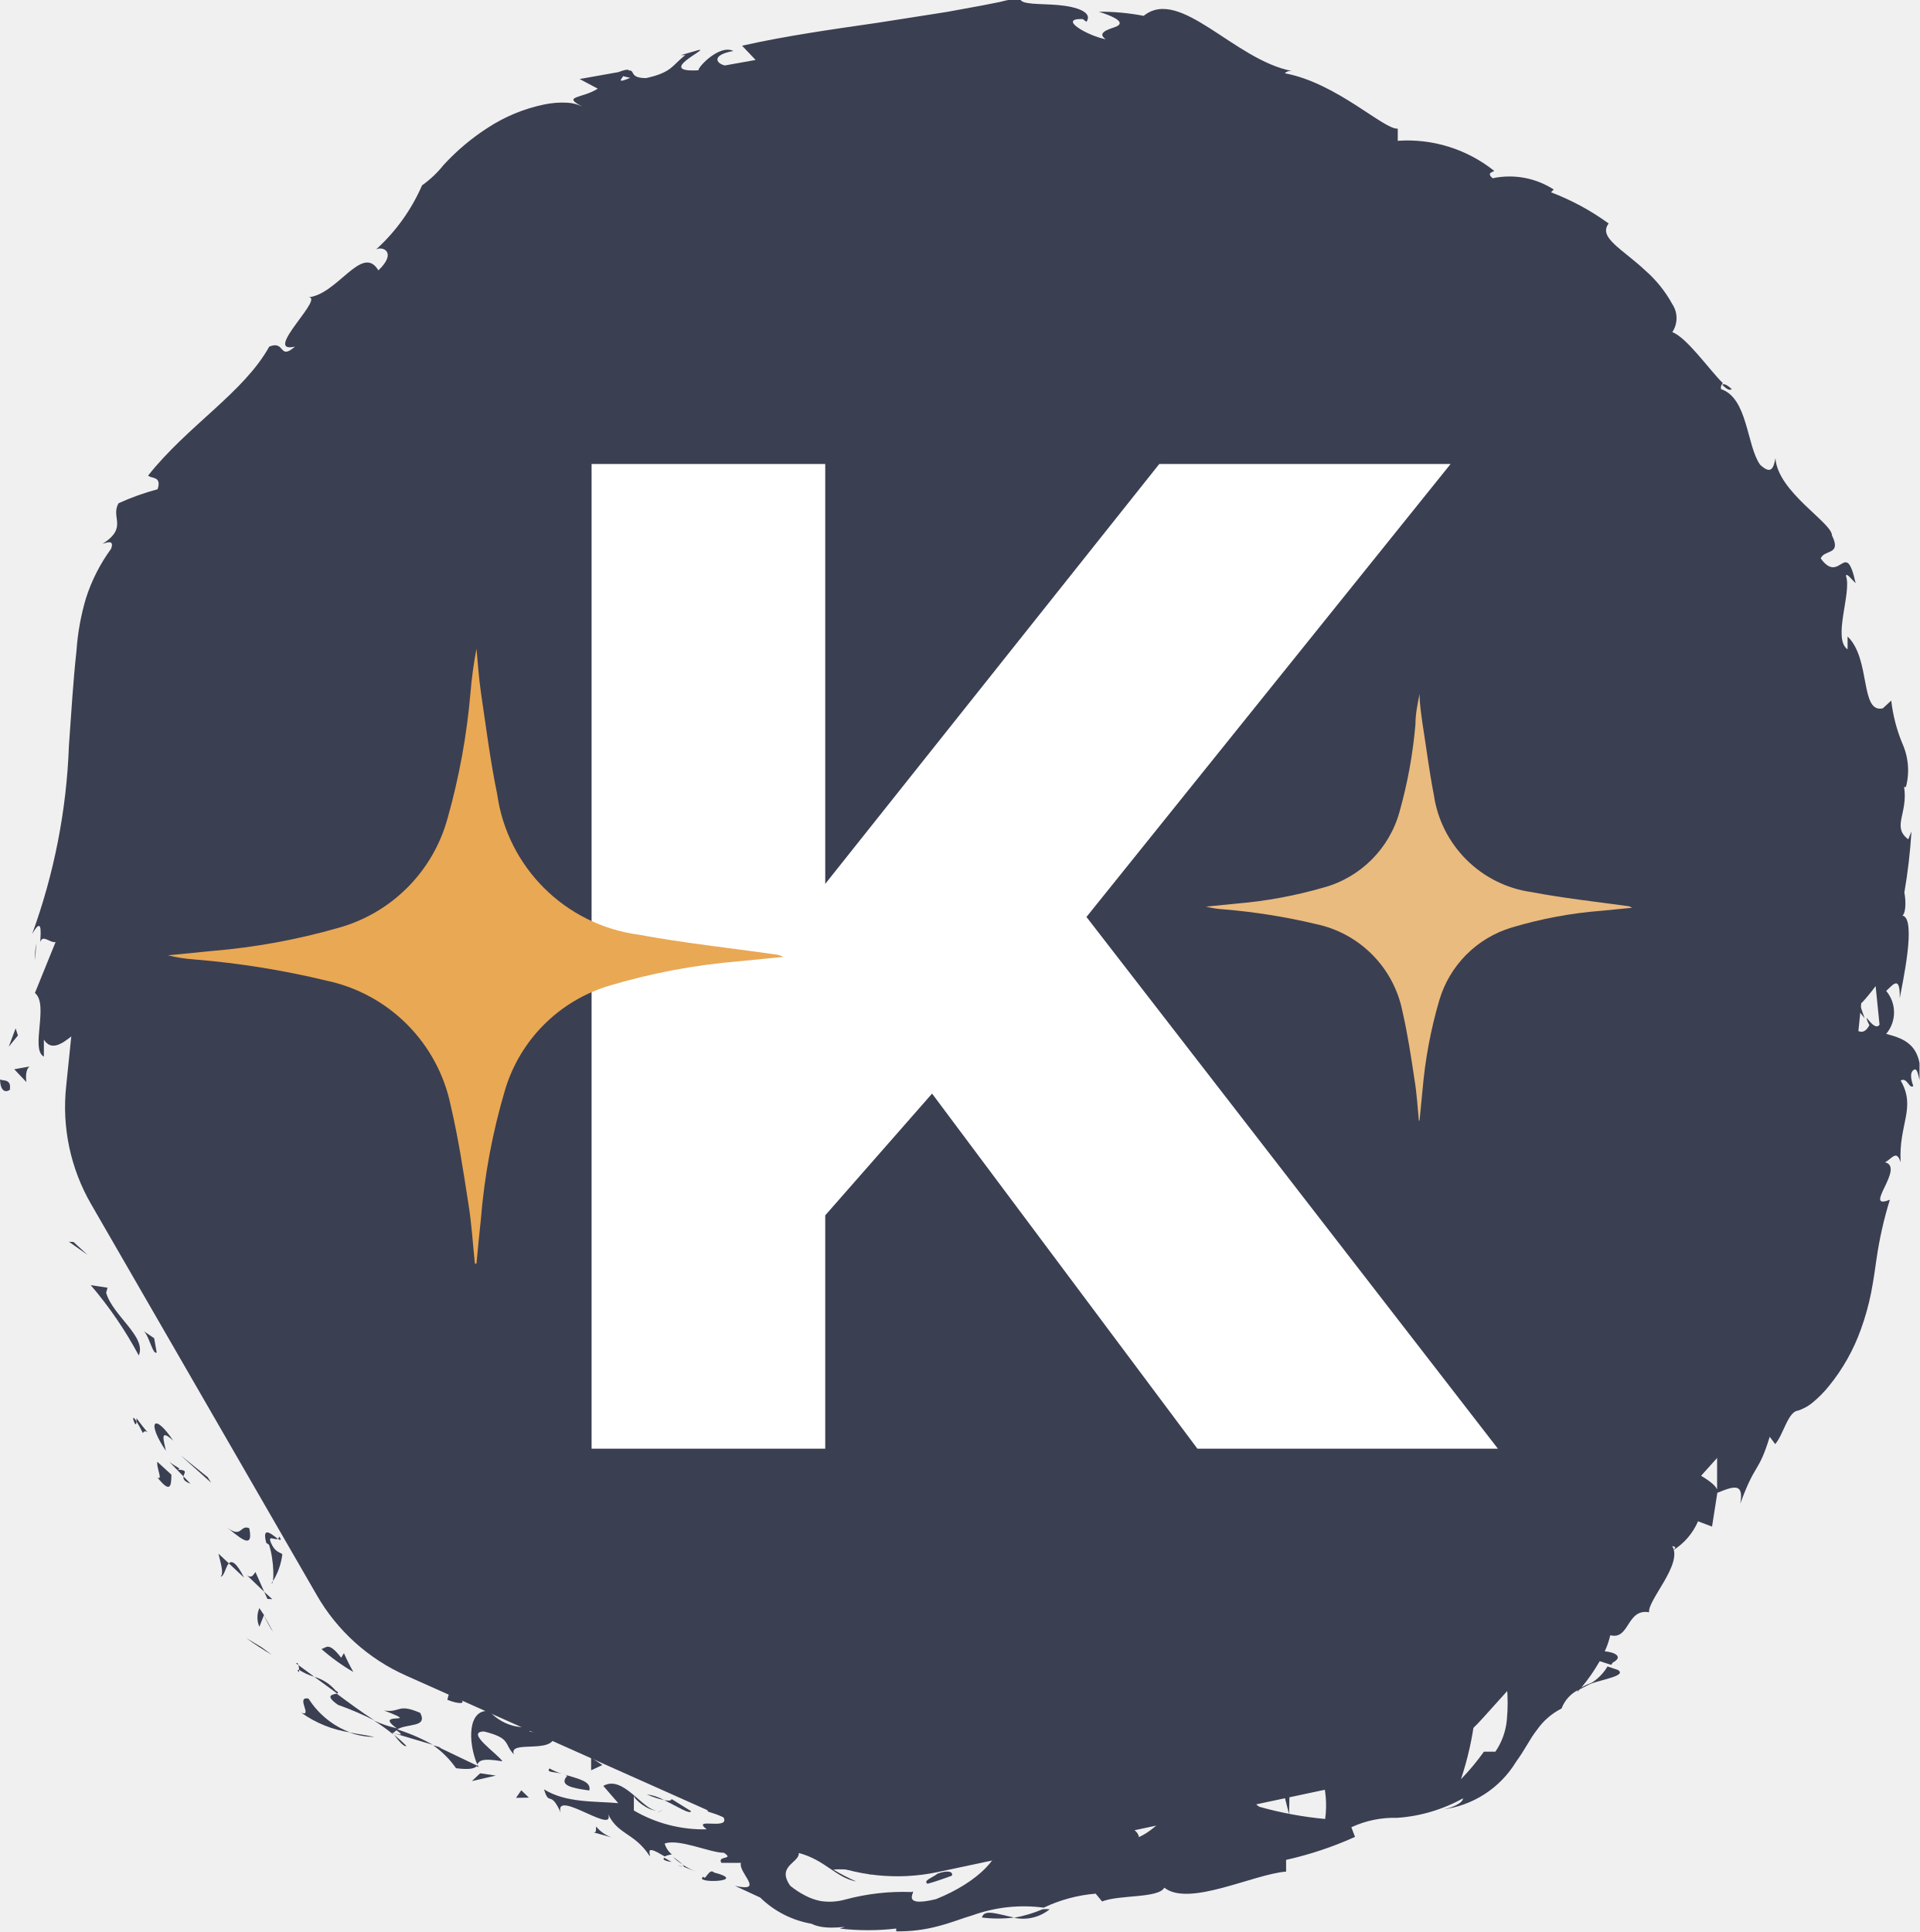
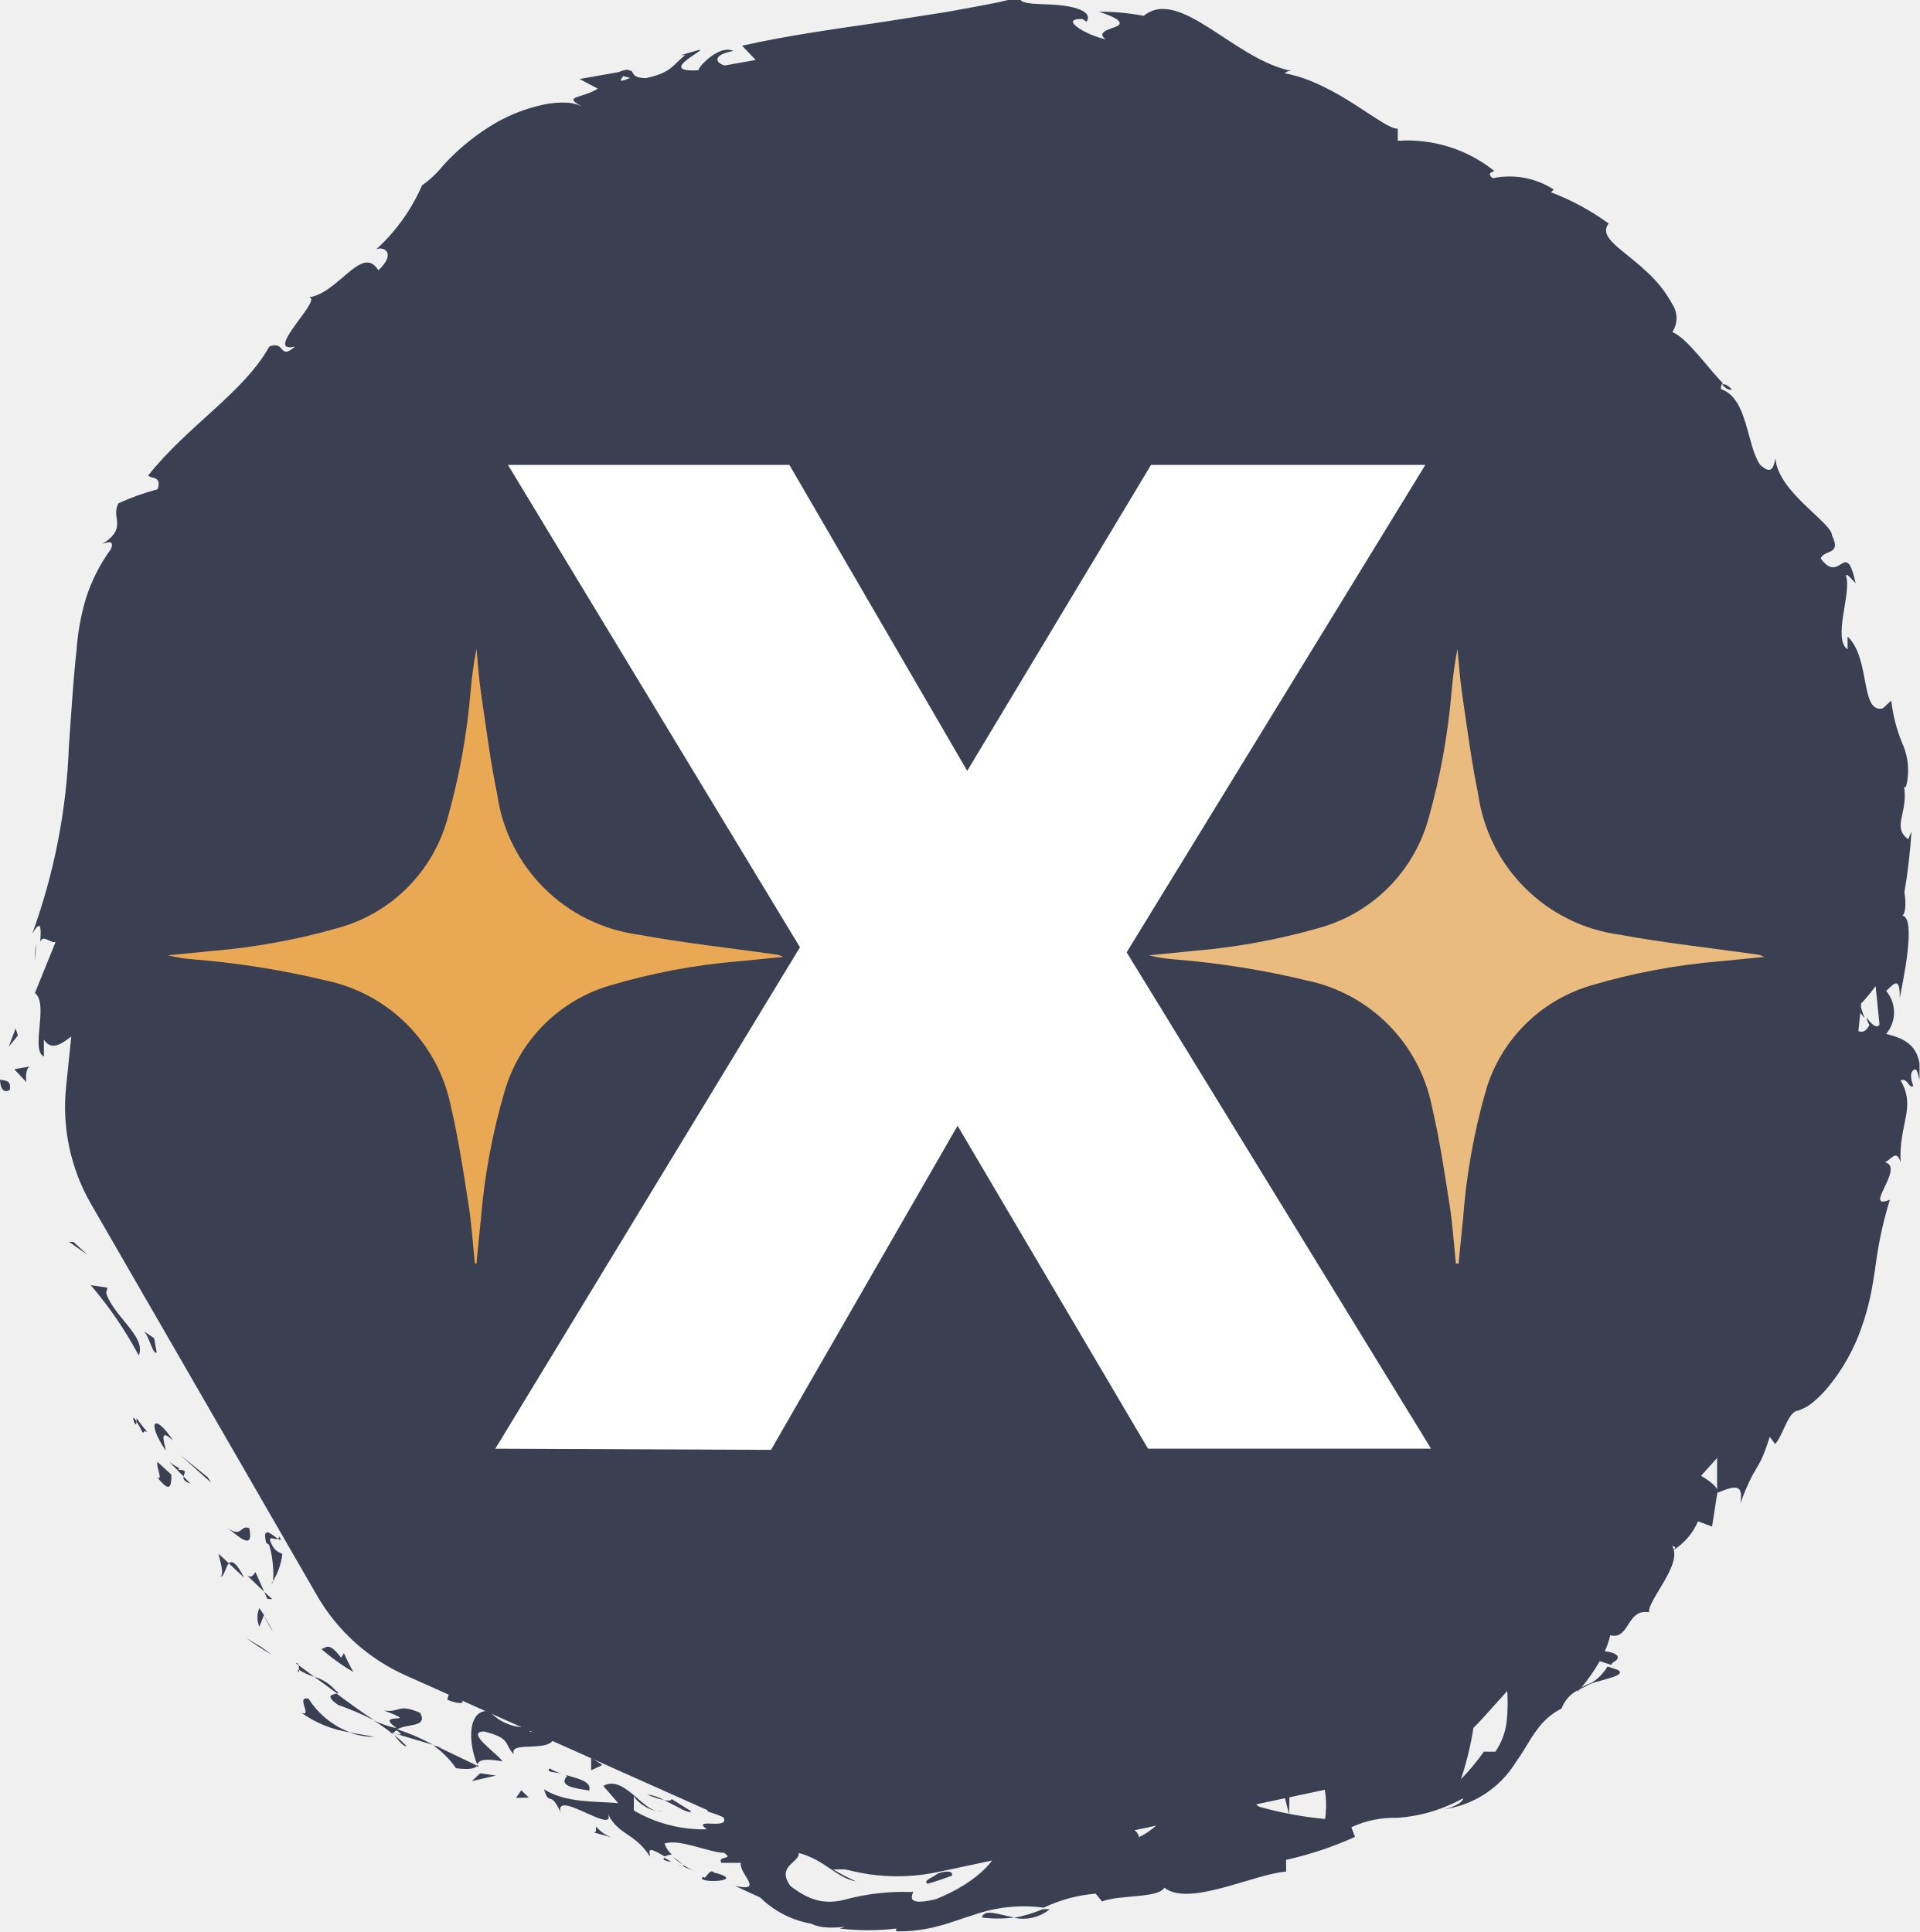
<svg xmlns="http://www.w3.org/2000/svg" version="1.1" width="83.55" height="84.11">
-   <svg id="SvgjsSvg1073" viewBox="0 0 83.55 84.11">
+   <svg id="SvgjsSvg1016" viewBox="0 0 83.55 84.11">
    <defs>
      <style>.cls-1{fill:#3b3f52;}.cls-2{fill:#fff;}.cls-3{fill:#e9a854;}.cls-4{fill:#e9bb7e;}</style>
    </defs>
    <path class="cls-1" d="M168.59,210.28l2-19.5a8.47,8.47,0,0,1,2.14-4.8l13.12-14.57a8.43,8.43,0,0,1,4.55-2.63l19.18-4.08a8.51,8.51,0,0,1,5.22.55l17.92,8a8.48,8.48,0,0,1,3.9,3.52l9.81,17a8.53,8.53,0,0,1,1.09,5.14l-2,19.5a8.56,8.56,0,0,1-2.14,4.8l-13.12,14.57a8.43,8.43,0,0,1-4.55,2.63l-19.18,4.08a8.54,8.54,0,0,1-5.23-.55l-17.91-8a8.43,8.43,0,0,1-3.9-3.52l-9.81-17A8.45,8.45,0,0,1,168.59,210.28Z" transform="translate(-165.71 -162.99)" />
    <path class="cls-1" d="M166.14,210.4c.07-.47-.36-.34-.43-.42C165.74,210.81,166.25,210.38,166.14,210.4Z" transform="translate(-165.71 -162.99)" />
    <polygon class="cls-1" points="3.2 54.07 3 54.06 3.81 54.63 3.2 54.07" />
    <path class="cls-1" d="M171.75,222c.35-.82-1.13-1.72-1.42-2.73l.06-.22-.73-.11A17.06,17.06,0,0,1,171.75,222Z" transform="translate(-165.71 -162.99)" />
    <path class="cls-1" d="M171.93,225.38c.14-.3.53.45-.28-.65a.64.64,0,0,1,0,.14A5.52,5.52,0,0,1,171.93,225.38Z" transform="translate(-165.71 -162.99)" />
    <path class="cls-1" d="M171.65,224.87c-.32-.51,0,.46,0,0Z" transform="translate(-165.71 -162.99)" />
    <path class="cls-1" d="M173.17,227.19l-.61-.56c-.06.22.26.85,0,.68C173.11,228,173.17,227.72,173.17,227.19Z" transform="translate(-165.71 -162.99)" />
    <path class="cls-1" d="M174,227.58l-.3-.31C173.68,227.37,173.71,227.48,174,227.58Z" transform="translate(-165.71 -162.99)" />
    <path class="cls-1" d="M173.08,226.63l.62.64c0-.15.24-.28-.27-.3C173.65,226.93,173.39,226.88,173.08,226.63Z" transform="translate(-165.71 -162.99)" />
    <path class="cls-1" d="M172.93,226.15c-.09-.46-.29-1,.32-.44C172.41,224.45,172.08,224.9,172.93,226.15Z" transform="translate(-165.71 -162.99)" />
    <path class="cls-1" d="M172.53,221.87l-.11-.62-.47-.32C172.19,221.09,172.36,222,172.53,221.87Z" transform="translate(-165.71 -162.99)" />
    <path class="cls-1" d="M175.31,231.63c.16,0,.22-.43.36-.58l-.45-.42C175.28,230.94,175.48,231.48,175.31,231.63Z" transform="translate(-165.71 -162.99)" />
    <path class="cls-1" d="M175.67,231.05l.66.62C176,231,175.79,230.92,175.67,231.05Z" transform="translate(-165.71 -162.99)" />
    <polygon class="cls-1" points="9.04 64.31 7.85 63.35 9.19 64.55 9.04 64.31" />
    <path class="cls-1" d="M177.09,234.7l-.67-.4a12.59,12.59,0,0,0,1.12.73Z" transform="translate(-165.71 -162.99)" />
    <path class="cls-1" d="M179.14,236.94c-.59-.12.21.83-.32.61a4.87,4.87,0,0,0,2.13.86A3.66,3.66,0,0,1,179.14,236.94Z" transform="translate(-165.71 -162.99)" />
    <path class="cls-1" d="M182,238.61c-.33-.08-.69-.12-1.09-.2A3.34,3.34,0,0,0,182,238.61Z" transform="translate(-165.71 -162.99)" />
    <path class="cls-1" d="M177,233a1,1,0,0,0,0,.81l.2-.51Z" transform="translate(-165.71 -162.99)" />
    <path class="cls-1" d="M177.18,233.28v0l.41.74C177.52,233.94,177.35,233.64,177.18,233.28Z" transform="translate(-165.71 -162.99)" />
    <path class="cls-1" d="M177,232.92l0,.08C177,233,177,232.92,177,232.92Z" transform="translate(-165.71 -162.99)" />
    <path class="cls-1" d="M175.56,229.47c.46.33,1.22,1.12,1,.05C176.14,229.35,176.26,230,175.56,229.47Z" transform="translate(-165.71 -162.99)" />
    <path class="cls-1" d="M177.21,232.29l-.38-.86c-.08.08-.14.3-.37.14Z" transform="translate(-165.71 -162.99)" />
    <polygon class="cls-1" points="11.85 69.62 11.5 69.3 11.64 69.61 11.85 69.62" />
    <path class="cls-1" d="M180.42,237.21a13.79,13.79,0,0,1,1.59.68c-.57-.37-1.13-.78-1.65-1.17C180.21,236.77,179.81,236.78,180.42,237.21Z" transform="translate(-165.71 -162.99)" />
    <path class="cls-1" d="M178.6,235.41l.1.07C178.68,235.41,178.65,235.36,178.6,235.41Z" transform="translate(-165.71 -162.99)" />
    <polygon class="cls-1" points="20.83 76.94 20.79 76.83 20.75 76.89 20.83 76.94" />
    <path class="cls-1" d="M180.32,236.59a1.92,1.92,0,0,0-.93-.6l1,.73C180.43,236.69,180.46,236.67,180.32,236.59Z" transform="translate(-165.71 -162.99)" />
    <path class="cls-1" d="M183.4,239a6.59,6.59,0,0,0-.54-.49C183,238.7,183.29,239.07,183.4,239Z" transform="translate(-165.71 -162.99)" />
    <path class="cls-1" d="M178.73,235.69l-.07,0C178.71,235.83,178.73,235.79,178.73,235.69Z" transform="translate(-165.71 -162.99)" />
    <path class="cls-1" d="M178.73,235.69a2.56,2.56,0,0,0,.66.3l-.69-.51A.82.82,0,0,1,178.73,235.69Z" transform="translate(-165.71 -162.99)" />
    <path class="cls-1" d="M189,238c-.23.33-1.33.24-2-.52-.93-.09-.93,1.34-.52,2.32.1-.14.17-.29,1.1-.13-.21-.33-1.65-1.29-.8-1.3,1.19.3.85.53,1.3,1-.26-.65,1.7,0,1.76-.8l-1.08-.2C188.81,238.24,189.23,238.23,189,238Z" transform="translate(-165.71 -162.99)" />
    <path class="cls-1" d="M184.93,239.08l-.37-.11a4,4,0,0,1,1,1c.65.08.82,0,.92-.11l-1.67-.8Z" transform="translate(-165.71 -162.99)" />
    <path class="cls-1" d="M183,238.28c.44-.27,1.34-.07,1-.72-1-.43-.83,0-1.57-.1,1.74.66-.54,0,.55.77a4.69,4.69,0,0,1-1-.34,9.31,9.31,0,0,1,.85.61l0,0h0c-.05-.08-.06-.12,0-.06h0a.55.55,0,0,1,.14-.12c.43.3,0,.14-.14.12l0,0h0l1.72.51A8.28,8.28,0,0,0,183,238.28Z" transform="translate(-165.71 -162.99)" />
    <path class="cls-1" d="M177.86,229.88a.11.11,0,0,1-.06.1C177.9,230.05,178,230.07,177.86,229.88Z" transform="translate(-165.71 -162.99)" />
    <path class="cls-1" d="M178,230.65c-.12-.09-.32-.09-.49-.48s.18-.1.29-.19c-.23-.16-.71-.62-.5.18l.12.08c.23.69.23,1.76.11,1.68A2.91,2.91,0,0,0,178,230.65Z" transform="translate(-165.71 -162.99)" />
    <path class="cls-1" d="M179.7,234.78a8.88,8.88,0,0,0,1.39,1,9,9,0,0,1-.41-.82l-.12.2C180,234.43,179.91,234.74,179.7,234.78Z" transform="translate(-165.71 -162.99)" />
    <polygon class="cls-1" points="20.9 77.2 20.54 77.54 21.58 77.3 20.9 77.2" />
    <polygon class="cls-1" points="22.69 77.94 22.46 78.27 23.02 78.26 22.69 77.94" />
    <path class="cls-1" d="M236.48,181.16l-.32-.33A2,2,0,0,0,236.48,181.16Z" transform="translate(-165.71 -162.99)" />
    <path class="cls-1" d="M238,183.91l.21,0C238.08,183.81,238,183.79,238,183.91Z" transform="translate(-165.71 -162.99)" />
    <path class="cls-1" d="M234.91,236.3c.7-.23,1.6-.37,1.22-.61l-.45-.15A2.13,2.13,0,0,1,234.91,236.3Z" transform="translate(-165.71 -162.99)" />
    <path class="cls-1" d="M246.65,206.68l-.15.17.37.47Z" transform="translate(-165.71 -162.99)" />
    <path class="cls-1" d="M244.91,206l.37-.8A3.39,3.39,0,0,0,244.91,206Z" transform="translate(-165.71 -162.99)" />
    <path class="cls-1" d="M224.11,172.48l-.65.19C224.19,173,224,172.65,224.11,172.48Z" transform="translate(-165.71 -162.99)" />
    <path class="cls-1" d="M208.45,246.47a5.7,5.7,0,0,0,1.4,0C209.15,246.33,208.55,246.08,208.45,246.47Z" transform="translate(-165.71 -162.99)" />
    <path class="cls-1" d="M241.09,179.93c-.21-.19-.34-.25-.42-.19C240.87,179.94,241,180,241.09,179.93Z" transform="translate(-165.71 -162.99)" />
    <path class="cls-1" d="M211.4,246.11a1.65,1.65,0,0,0-.31,0,5.67,5.67,0,0,1-1.24.37A1.84,1.84,0,0,0,211.4,246.11Z" transform="translate(-165.71 -162.99)" />
    <path class="cls-1" d="M174,188.42l-.09.05S174,188.48,174,188.42Z" transform="translate(-165.71 -162.99)" />
    <path class="cls-1" d="M167.25,204.8a5.61,5.61,0,0,1,.05-.75A2.07,2.07,0,0,0,167.25,204.8Z" transform="translate(-165.71 -162.99)" />
    <path class="cls-1" d="M195.43,244.26c-.39-.14-.08,0,0,0Z" transform="translate(-165.71 -162.99)" />
    <path class="cls-1" d="M194.31,241.88a.25.25,0,0,0,.23-.12A.31.31,0,0,1,194.31,241.88Z" transform="translate(-165.71 -162.99)" />
    <path class="cls-1" d="M214.83,242.62h0C214.73,242.55,214.75,242.56,214.83,242.62Z" transform="translate(-165.71 -162.99)" />
    <path class="cls-1" d="M195,243.83a2.46,2.46,0,0,0,.42.33A3.34,3.34,0,0,0,195,243.83Z" transform="translate(-165.71 -162.99)" />
    <path class="cls-1" d="M194.94,244.05l-.31-.18C194.55,243.91,194.57,244,194.94,244.05Z" transform="translate(-165.71 -162.99)" />
    <path class="cls-1" d="M196,244.47a3.29,3.29,0,0,1-.59-.31c.06.06.08.1.06.1Z" transform="translate(-165.71 -162.99)" />
    <path class="cls-1" d="M197.81,168.56l-.09,0C197.35,168.8,197.52,168.73,197.81,168.56Z" transform="translate(-165.71 -162.99)" />
    <path class="cls-1" d="M238.7,225.35s0,0,0,.05l.05,0Z" transform="translate(-165.71 -162.99)" />
    <path class="cls-1" d="M239.45,224a1.36,1.36,0,0,1-.71,1.33l1.25.47Z" transform="translate(-165.71 -162.99)" />
    <path class="cls-1" d="M232.67,176a5.91,5.91,0,0,1,.32.74c-1,0-1.33-.38-1.15.34.39-.55,1-.23,1.42.22s.78.94,1.45.75l.09.73c-.09-.18-.17-.16-.26-.34.1,1.48,1.35.36,2,1.94.21.57.25,1-.09.76l1,1c.17.34-.08.38-.25,0l1.1,1.7h0a8,8,0,0,1,1.22.75c.09.54-.25-.15-.33.05l.84.8c-.07.57-.83-.06-1.17-.75-.66,1.58.76.63,1.2,3l-.68-.83c-.33,1,.33,1.55.51,2.83.08-.37-.15-2.68.75-1.8a2.09,2.09,0,0,0,.83,1.2c-.41.25,0,.74.44,1.42l-.59.27c.6.66.85.44,1.35.74a1.44,1.44,0,0,1-.15,1.69c.69,1.39.16-1.32,1.17.2a5.07,5.07,0,0,0,.84,1.53,12.82,12.82,0,0,1,1,1.18c0,.72-.41,0-.52.28a5.22,5.22,0,0,1,.62.46c0,.15-.15.13-.23.12.25.47.66-.07.89.79.35.13.11.56-.21,1.15a2.44,2.44,0,0,0-.3,2.11c-.22.3-.38-.2-.63-.13a12.43,12.43,0,0,0,.76,3.11l-.54,1.21c.57-.87,1,.36,1.37,1.44a9.48,9.48,0,0,0,.61-.74l.17,1.68c-.13.18-.33,0-.56-.3,0,.12.08.23.12.32-.3.56-.64.21-1-.24l.46-.55c-.35-.45-.73-.87-1.12-.83a1.33,1.33,0,0,1,.12.56c-.09-.12-.18-.19-.25-.15s.05.23.18.52l-.74.29.27.12-.67,2.1c.55,1.61,1.46,3,1.5,5.52-.46-.66-.84-.22-1.45-.32.72-.59-.08-1.91.19-3.16-.14.65-.42.48-.5.3l.35,2.31c-.5-.1-.43.44-.7,1,1-.33.49,1.75.7,2.7-.34,0-.66-.23-.46-1.34-.9,1.13,1,1.78.19,2.69,0-.23.12-.35,0-.47.24.61-.47,1.81-.64,1.39l.08-.21a13.11,13.11,0,0,1-1.48,2.46c-.71,1-1.2,1.87-1,2.25a4.47,4.47,0,0,1-.66-1.06l0,4.33c-.35-.7-2.38-1-1.67-2.45a3.33,3.33,0,0,0-1.24,1.42c.28-.15,1.28.16,1.06.51a8.63,8.63,0,0,0-2.27.83c.41-.22.93.91.44,1.41-.06-.2-.88-.72-.8-1l-.33,2c.14-.46-.66-.69-1.15-.62.28,0-1,1.11-1.26,1.53l.69-.38c-1.44,1.35-.12,2.51-1.47,3.92,0-.33-.68-1.39-1.44-.75a19.1,19.1,0,0,1,.29,2.15,7.83,7.83,0,0,1,0,1.45,2.93,2.93,0,0,1-.5,1.4h-.5a10.35,10.35,0,0,1-1,1.2,13.56,13.56,0,0,0,.61-2.72,22.29,22.29,0,0,1,.37-2.84c-.69.37-.43-.11-1.15.73-.49.08.06-.76.26-1l-.93.88-.23.22-.16.14-.34.25c.25.23.11.58-.09.91s-.47.64-.31.87a6,6,0,0,0,1.22-1.84,1.33,1.33,0,0,1,.28,1.4,2.48,2.48,0,0,1-1.5,1.66c-.47-.07-.22-1.21-.38-1.39,0,.31-1.09.92-1.27.76a4.41,4.41,0,0,0,.46-.51.76.76,0,0,0-.49.18,1.12,1.12,0,0,0-.22.16l-.29.2a1.62,1.62,0,0,1-1.48.29c-.42.05-1.41-.58-1.4-.18a4.35,4.35,0,0,1,1.13,3.56,16.13,16.13,0,0,1-2.86-.53c-.8-.44.72-1.61,0-2,0,.19-.32.49-.46.59-.46-.06.06-.59-.86-.31,0,.7-1.92.35-.32.66-.88.38-1,.07-2.08.33.44.35-.65,1.67-1.53,2.05,0-.18-.24-.36-.36-.43-1.89.33-3,.25-4.72.61-.2-.12-1.09-.14-.79-.5a2.14,2.14,0,0,1-.94.58c-1.17-.36,1.18-.35.24-.87,0,.4-1.29.83-2,1.23.37.55,1.81-.26,2.53-.67.15.83-.92,2-2.79,2.75-1.68.41-.77-.47-1.06-.31a9.68,9.68,0,0,0-2.9.33,2.53,2.53,0,0,1-1.07.06,2.43,2.43,0,0,1-.65-.23,3.68,3.68,0,0,1-.66-.43c-.62-.87.4-1,.37-1.43,1.16.31,1.62,1.08,2.5,1.24a8.75,8.75,0,0,1-1-.52,4.15,4.15,0,0,1,1.67.23c-.36-.28-1.5-.52-2.7-1.14a24.45,24.45,0,0,1-3.52-1.84c-.42,0-1.1-.09-.9.23l.65.21c.4.65-1.42,0-.71.56a6,6,0,0,1-3.17-.82l0-.66c0,.18.63.68,1,.66-.6,0-1.47-1.57-2.33-1.07l.65.75c-1-.09-2.27,0-3.23-.6.23.77.27,0,.72,1-.28-1.09,2.66,1.22,2-.08.43,1.09,1.18.9,1.89,2,0-.2-.2-.51.64,0a1,1,0,0,1,.26-.08l.06,0,0,0c.05,0,.05,0,0,0a1,1,0,0,1-.32-.48c.62-.23,2,.41,2.58.4.48.32-.31.11-.11.44l.85,0c-.12.44,1.07,1.3-.26,1l1.1.51a4.21,4.21,0,0,0,2.23,1.14c.69.36,1.94,0,1.23.21a10.66,10.66,0,0,0,2.46,0l0,.12a6.6,6.6,0,0,0,1.81-.22c.66-.17,1-.33,1.52-.48a6.59,6.59,0,0,1,3.09-.33,6.53,6.53,0,0,1,2.26-.61l.28.34c.76-.3,2.45-.13,2.71-.6,1.07.85,3.88-.59,5.3-.7l0-.51a15.52,15.52,0,0,0,3-1l-.16-.42a4.42,4.42,0,0,1,2-.41,6.87,6.87,0,0,0,2.86-.85c0,.22-.54.44-.92.49a4.39,4.39,0,0,0,3.23-2.08c.42-.58.6-1,.91-1.39a2.9,2.9,0,0,1,1.07-.93,1.48,1.48,0,0,1,.73-.81.37.37,0,0,0-.06.1l.13-.13.59-.3a2.17,2.17,0,0,0-.53.23,7.75,7.75,0,0,0,.8-1.15l.5.16.07-.1c.47-.25.1-.45-.35-.49a3.43,3.43,0,0,0,.24-.7c.85.22.7-1.17,1.69-1-.07-.53,1.5-2.12,1-2.89.09.06.23,0,.05.19a2.78,2.78,0,0,0,1.08-1.26l.61.23.23-1.47c.78-.32,1.15-.41,1,.47.67-1.84.78-1.28,1.28-2.91l.24.32c.36-.42.56-1.43,1-1.46a2,2,0,0,0,.58-.31,4.94,4.94,0,0,0,.76-.76,8.37,8.37,0,0,0,1.39-2.47,11,11,0,0,0,.44-1.57c.05-.26.1-.55.14-.81l.1-.69a16.76,16.76,0,0,1,.58-2.57c-1.22.49.68-1.41-.21-1.63.3-.15.5-.57.68,0-.1-1.64.69-2.37,0-3.56.29-.16.37.39.55.24-.05-.14-.19-.54,0-.69s.21.26.3.53c.13-1.65-.7-1.9-1.48-2.11a1.45,1.45,0,0,0,0-1.87c.29-.26.61-.72.59.32.1-.58.75-3.47.12-3.6.18-.16.13-.8.08-1a24.37,24.37,0,0,0,.31-2.66l-.14.34c-.73-.55,0-1.12-.18-2.28l.08,0a2.85,2.85,0,0,0-.16-1.9,6.92,6.92,0,0,1-.48-1.86l-.37.34c-1,.21-.51-2.15-1.53-3.13v.56c-.67-.46.19-2.48-.07-3.19,0-.18.25.15.42.31-.44-2-.67.1-1.52-1.08.16-.4.92-.13.49-1,0-.56-2.36-1.89-2.46-3.36-.08.38-.16.76-.67.28-.59-.84-.53-2.9-1.7-3.29a.28.28,0,0,1,.08-.26c-.58-.57-1.58-2-2.2-2.22a1.1,1.1,0,0,0,0-1.22,5.38,5.38,0,0,0-1.17-1.46c-1-.94-2.07-1.44-1.6-2.05a10.73,10.73,0,0,0-1.24-.78,11.22,11.22,0,0,0-1.27-.58l.12-.12a3.55,3.55,0,0,0-2.66-.49c-.28-.24,0-.26.07-.32a6.05,6.05,0,0,0-4.2-1.31l0-.53c-.59.06-2.67-2-4.92-2.41a.37.37,0,0,1,.31-.1c-2.51-.48-4.87-3.68-6.45-2.4a10,10,0,0,0-1.95-.18c1.15.37,1,.57.67.68s-.75.26-.37.52c-.79-.15-2.12-.92-1-.88l.16.12c.29-.42-.43-.66-1.23-.73s-1.65,0-1.66-.29c-.3,0-.64.1-.9.16l-.76.15-1.53.28-3,.47c-2,.29-4,.57-5.91,1l.59.62-1.34.24c-.39-.09-.59-.46.37-.63-.59-.3-1.53.68-1.52.84-1.93.11.55-1,0-.88l-.76.22.19,0c-.57.43-.56.75-1.71,1-.75,0-.46-.36-.75-.33,0-.05-.11-.06-.45.07l-1.69.3.79.42c-.69.44-1.59.31-.67.78a1.73,1.73,0,0,0-.67-.17,3.89,3.89,0,0,0-1,.08,7.16,7.16,0,0,0-2.43,1,9.86,9.86,0,0,0-1.94,1.63,4.63,4.63,0,0,1-.94.89,8.16,8.16,0,0,1-2,2.79c.3-.16.92.13.1.91-.72-1.2-1.81,1.14-3.13,1.18,1-.18-2,2.48-.5,2.14-.71.62-.41-.29-1.12,0-1.11,2-3.55,3.44-5.27,5.61.1.15.61,0,.41.6a10.71,10.71,0,0,0-1.7.61c-.36.62.43,1.05-.7,1.77.22-.08.53-.18.37.22a7.51,7.51,0,0,0-1.09,2.15,10.52,10.52,0,0,0-.41,2.27c-.15,1.37-.23,2.76-.33,4.14a26.75,26.75,0,0,1-1.6,8.2c.41-.71.39-.21.35.35.12-.35.43.06.67,0l-.9,2.22c.62.49-.21,2.46.39,2.77l0-.74c.64,1,1.79-1.18,2.73-.94-.73-1.16,1.55-2.71.52-4.61.24-.37.28.37.52.18-.36-.49-.39-1-.1-2l.09.13c.19-2.84.72-4,1.33-7.15l-.5.18a3,3,0,0,1,.45-1.11c-.63-.85-.24,1.91-1,1.12.53-.4.66-1.6.8-2.77a7.18,7.18,0,0,1,.12-.74,2.81,2.81,0,0,1,.2-.58.87.87,0,0,1,.71-.56c.31-.71-.61,0-.27-.73l.36-.06-.23-.36a.78.78,0,0,1,1-.3c-.1.08-.15.32-.2.44a1.47,1.47,0,0,0,.42-.37c.14-.17.22-.29.41-.55a6,6,0,0,1,.73-.95l-.81.63c1.72-2.32,4.36-4.67,5.77-7.14h-.31c1.12-1.86,1.32-1.1,2.74-3l0,.1a3.7,3.7,0,0,1,.93-1.49c-.2.61,1.12-.49.82.28,1.21-2,.5-1.08.9-2.76l.51,0a2.44,2.44,0,0,1,.68-1.64c-.35.82.84,0,.51.89a5.63,5.63,0,0,0,1.84-1.33c.44-.4.9-.68,1.46-.21.3-.6-.13-.66-.62-.54s-.95.41-.76.2c-.58-.11.45-1.08,1.2-1.11s1.57,1,3.48.58c-.2,0-.19.11-.39.15.78.1,1.34-.65,2.31-.42.36-.71,1.15-.21,1.13-1l-1.72.55c1-.41,1.69-1.52,3.43-1.43a3,3,0,0,1-.85.68c.53.13.89-.35,1.44-.22,0,.81-2.1.62-3.05,1.44.59.22,1.91-1,1.55,0,.54-1.23,1.92-.26,3.05-1.35v.48a2.89,2.89,0,0,1,.95-.5l-.56.75c1-.74,2.13,0,3.08-.48-2.11.47-.6-.45-1.56-.6,2.47-1.18,1.76.89,4.63.05-.38.15-1.54,0-1-.31a5,5,0,0,1,1.74.17c1.91-.51-.4-.41.36-.87.76.43,1-.45,1.67-.79l.09.48c.85,0,.94-.19,1-.45s.18-.51,1-.23a7.23,7.23,0,0,0-.72.61,6.89,6.89,0,0,1,.81-.1l-.24.52a1.61,1.61,0,0,1,1-.08,2.83,2.83,0,0,1,.88.47c-.11-.42.49-.74,1.4-.35.51.54-.53.26.79.78-.41.14-.89.35-1.27-.31-.12.12-.41.15-.53.26a5.74,5.74,0,0,0,2.12,1,1.76,1.76,0,0,1-.46-.33l2.14.22c.23.3-.07.33-.36.35a12.81,12.81,0,0,1,1.33.25c-.3.29-.43.68-1.3.5l2,.39c.05.21.73.84.44.87.9.65,2.74.38,3.92,1.25a1,1,0,0,1,.57,0c1.2.63,2.1,1.56,3.78,1.72l.54,1c1.21.37-.76-1.31,1.25-.7,1.44.39.26.77.65,1.16l.72,0a2.29,2.29,0,0,1,.64,0,1.29,1.29,0,0,1,1.07.88C233.07,176.38,232.94,176.15,232.67,176Zm7.91,11.86c-.24-.21-.81-.57-.67-.9C240.56,187,240.46,187.36,240.58,187.88Zm4.91,21c-.14-.24,0-.57.2-.94A2,2,0,0,1,245.49,208.84Zm-45.8,36.89h0C200.27,246.17,200.08,246,199.69,245.73Zm-1.18-.75c-.15,0-.17.07-.15.15s.43.05.74.22C199.06,245.2,198.93,245.05,198.51,245Zm-5.66-78.69.29.07C192.57,166.62,192.72,166.47,192.85,166.29Z" transform="translate(-165.71 -162.99)" />
    <path class="cls-1" d="M245.11,206.12a.5.5,0,0,1,.27-.1C245.32,205.9,245.22,205.89,245.11,206.12Z" transform="translate(-165.71 -162.99)" />
    <path class="cls-1" d="M224.23,172.44l0,0a.11.11,0,0,0-.07.06Z" transform="translate(-165.71 -162.99)" />
    <path class="cls-1" d="M219.85,239.6a1.43,1.43,0,0,1,.59.13C220.43,239.61,220.28,239.54,219.85,239.6Z" transform="translate(-165.71 -162.99)" />
    <path class="cls-1" d="M191.46,242.74l.87.24a1.51,1.51,0,0,1-.67-.47C191.63,242.62,191.72,242.84,191.46,242.74Z" transform="translate(-165.71 -162.99)" />
    <path class="cls-1" d="M185.63,236.87c-.14,0-.25-.1-.39-.1l-.06.22C185.69,237.2,186.12,237.19,185.63,236.87Z" transform="translate(-165.71 -162.99)" />
    <path class="cls-1" d="M191.36,240.94c.1-.4-.46-.5-1.06-.69l.1.05C190,240.74,190.68,240.84,191.36,240.94Z" transform="translate(-165.71 -162.99)" />
    <path class="cls-1" d="M190.16,240.21a2.74,2.74,0,0,1-.53-.23C189.47,240.16,189.83,240.12,190.16,240.21Z" transform="translate(-165.71 -162.99)" />
    <path class="cls-1" d="M196.79,244.51c-.22-.22-.38.4-.46.18C195.82,245,198.38,244.92,196.79,244.51Z" transform="translate(-165.71 -162.99)" />
    <polygon class="cls-1" points="25.73 76.52 25.73 77.07 26.22 76.84 25.73 76.52" />
    <path class="cls-1" d="M195.79,241.84l-.85-.53c0,.09-.16.08-.32.05C195.18,241.63,195.75,242,195.79,241.84Z" transform="translate(-165.71 -162.99)" />
    <path class="cls-1" d="M194.62,241.36a2.08,2.08,0,0,0-.76-.25A4.23,4.23,0,0,0,194.62,241.36Z" transform="translate(-165.71 -162.99)" />
    <polygon class="cls-1" points="27.04 76.94 27.27 77.15 27.89 77.47 27.04 76.94" />
    <path class="cls-1" d="M206.08,245c.38-.1.72-.23,1.06-.35.08-.2-.23-.24-.62-.09C206.29,244.74,205.88,244.86,206.08,245Z" transform="translate(-165.71 -162.99)" />
    <path class="cls-1" d="M203,243.51c.23.16.23.27.35.46l.14-.6Z" transform="translate(-165.71 -162.99)" />
    <path class="cls-1" d="M205.76,243.51c.06-.16,1.25-.73.1-.47C205.81,243.23,204.88,243.46,205.76,243.51Z" transform="translate(-165.71 -162.99)" />
    <polygon class="cls-1" points="56.13 77.93 55.86 78 56.11 78.99 56.13 77.93" />
    <path class="cls-1" d="M231.71,232.09c-1,.79.27.65-.74,1.31,0,.38.82-.54.77-.17C232.07,232.48,232.45,232.27,231.71,232.09Z" transform="translate(-165.71 -162.99)" />
    <path class="cls-1" d="M231.74,233.23c-.05.12-.1.25-.15.4A1.6,1.6,0,0,0,231.74,233.23Z" transform="translate(-165.71 -162.99)" />
    <polygon class="cls-1" points="0.68 44.77 0.38 45.57 0.78 45.08 0.68 44.77" />
    <path class="cls-1" d="M167,209.42l-.67.12.53.56C166.83,209.91,166.82,209.54,167,209.42Z" transform="translate(-165.71 -162.99)" />
    <path class="cls-1" d="M240.59,190.53l.17,0c.08-.19,0-.37-.18-.71Z" transform="translate(-165.71 -162.99)" />
    <polygon class="cls-1" points="69.69 17.58 69.78 17.76 70.11 17.15 69.69 17.58" />
    <path class="cls-1" d="M230,176.1c.34.18.8.24,1.15.42C230.31,176.28,230.17,175.39,230,176.1Z" transform="translate(-165.71 -162.99)" />
-     <path class="cls-2" d="M191.46,226.06V183.19h10.17v18.28l14.54-18.28h12.68L213,202.91l17.91,23.15H217.83L206.28,210.6l-4.65,5.3v10.16Z" transform="translate(-165.71 -162.99)" />
+     <path class="cls-2" d="M187.27,226.06l13.26-21.83-12.71-21h12.25l7.74,13.32,8-13.32h11.94l-13,21.22L228,226.06H215.68L207.39,212l-8.12,14.11Z" transform="translate(-165.71 -162.99)" />
    <path class="cls-3" d="M186.38,218c-.09-.86-.14-1.73-.28-2.59-.22-1.43-.44-2.87-.77-4.28a7,7,0,0,0-5.42-5.45,37.29,37.29,0,0,0-5.74-.92,6.69,6.69,0,0,1-1.15-.18l1.92-.19a28.41,28.41,0,0,0,5.48-1,6.81,6.81,0,0,0,4.77-4.77,29.3,29.3,0,0,0,1-5.49,18,18,0,0,1,.26-1.9c.06.63.1,1.26.19,1.88.22,1.49.41,3,.71,4.45a7.18,7.18,0,0,0,6.15,6.12c2,.37,4,.58,5.94.86a.83.83,0,0,1,.36.11l-1.93.19a27.56,27.56,0,0,0-5.63,1.06,6.75,6.75,0,0,0-4.55,4.55,27.67,27.67,0,0,0-1.05,5.63c-.07.64-.13,1.28-.19,1.92Z" transform="translate(-165.71 -162.99)" />
-     <path class="cls-4" d="M227.47,211.79c-.06-.6-.09-1.2-.19-1.79-.15-1-.3-2-.53-3a4.85,4.85,0,0,0-3.76-3.78,26.82,26.82,0,0,0-4-.64,4.31,4.31,0,0,1-.79-.12l1.32-.13a19.57,19.57,0,0,0,3.8-.7,4.72,4.72,0,0,0,3.31-3.31,20.48,20.48,0,0,0,.69-3.8c0-.44.09-.88.18-1.32,0,.44.07.87.13,1.31.16,1,.29,2.06.49,3.08a5,5,0,0,0,4.27,4.24c1.36.26,2.74.41,4.12.6a.46.46,0,0,1,.24.08l-1.33.13a18.6,18.6,0,0,0-3.91.73,4.69,4.69,0,0,0-3.15,3.16,19.87,19.87,0,0,0-.73,3.9c-.05.44-.08.88-.13,1.33Z" transform="translate(-165.71 -162.99)" />
+     <path class="cls-4" d="M229.08,218c-.09-.86-.14-1.73-.28-2.59-.22-1.43-.44-2.87-.77-4.28a7,7,0,0,0-5.42-5.45,37.29,37.29,0,0,0-5.74-.92,6.69,6.69,0,0,1-1.15-.18l1.92-.19a28.41,28.41,0,0,0,5.48-1,6.83,6.83,0,0,0,4.77-4.77,29.3,29.3,0,0,0,1-5.49,18,18,0,0,1,.26-1.9c.06.63.1,1.26.19,1.88.22,1.49.41,3,.71,4.45a7.18,7.18,0,0,0,6.15,6.12c2,.37,4,.58,5.94.86a.83.83,0,0,1,.36.11l-1.93.19a27.56,27.56,0,0,0-5.63,1.06,6.75,6.75,0,0,0-4.55,4.55,27.67,27.67,0,0,0-1,5.63c-.07.64-.13,1.28-.19,1.92Z" transform="translate(-165.71 -162.99)" />
  </svg>
  <style>@media (prefers-color-scheme: light) { :root { filter: none; } }
@media (prefers-color-scheme: dark) { :root { filter: none; } }
</style>
</svg>
